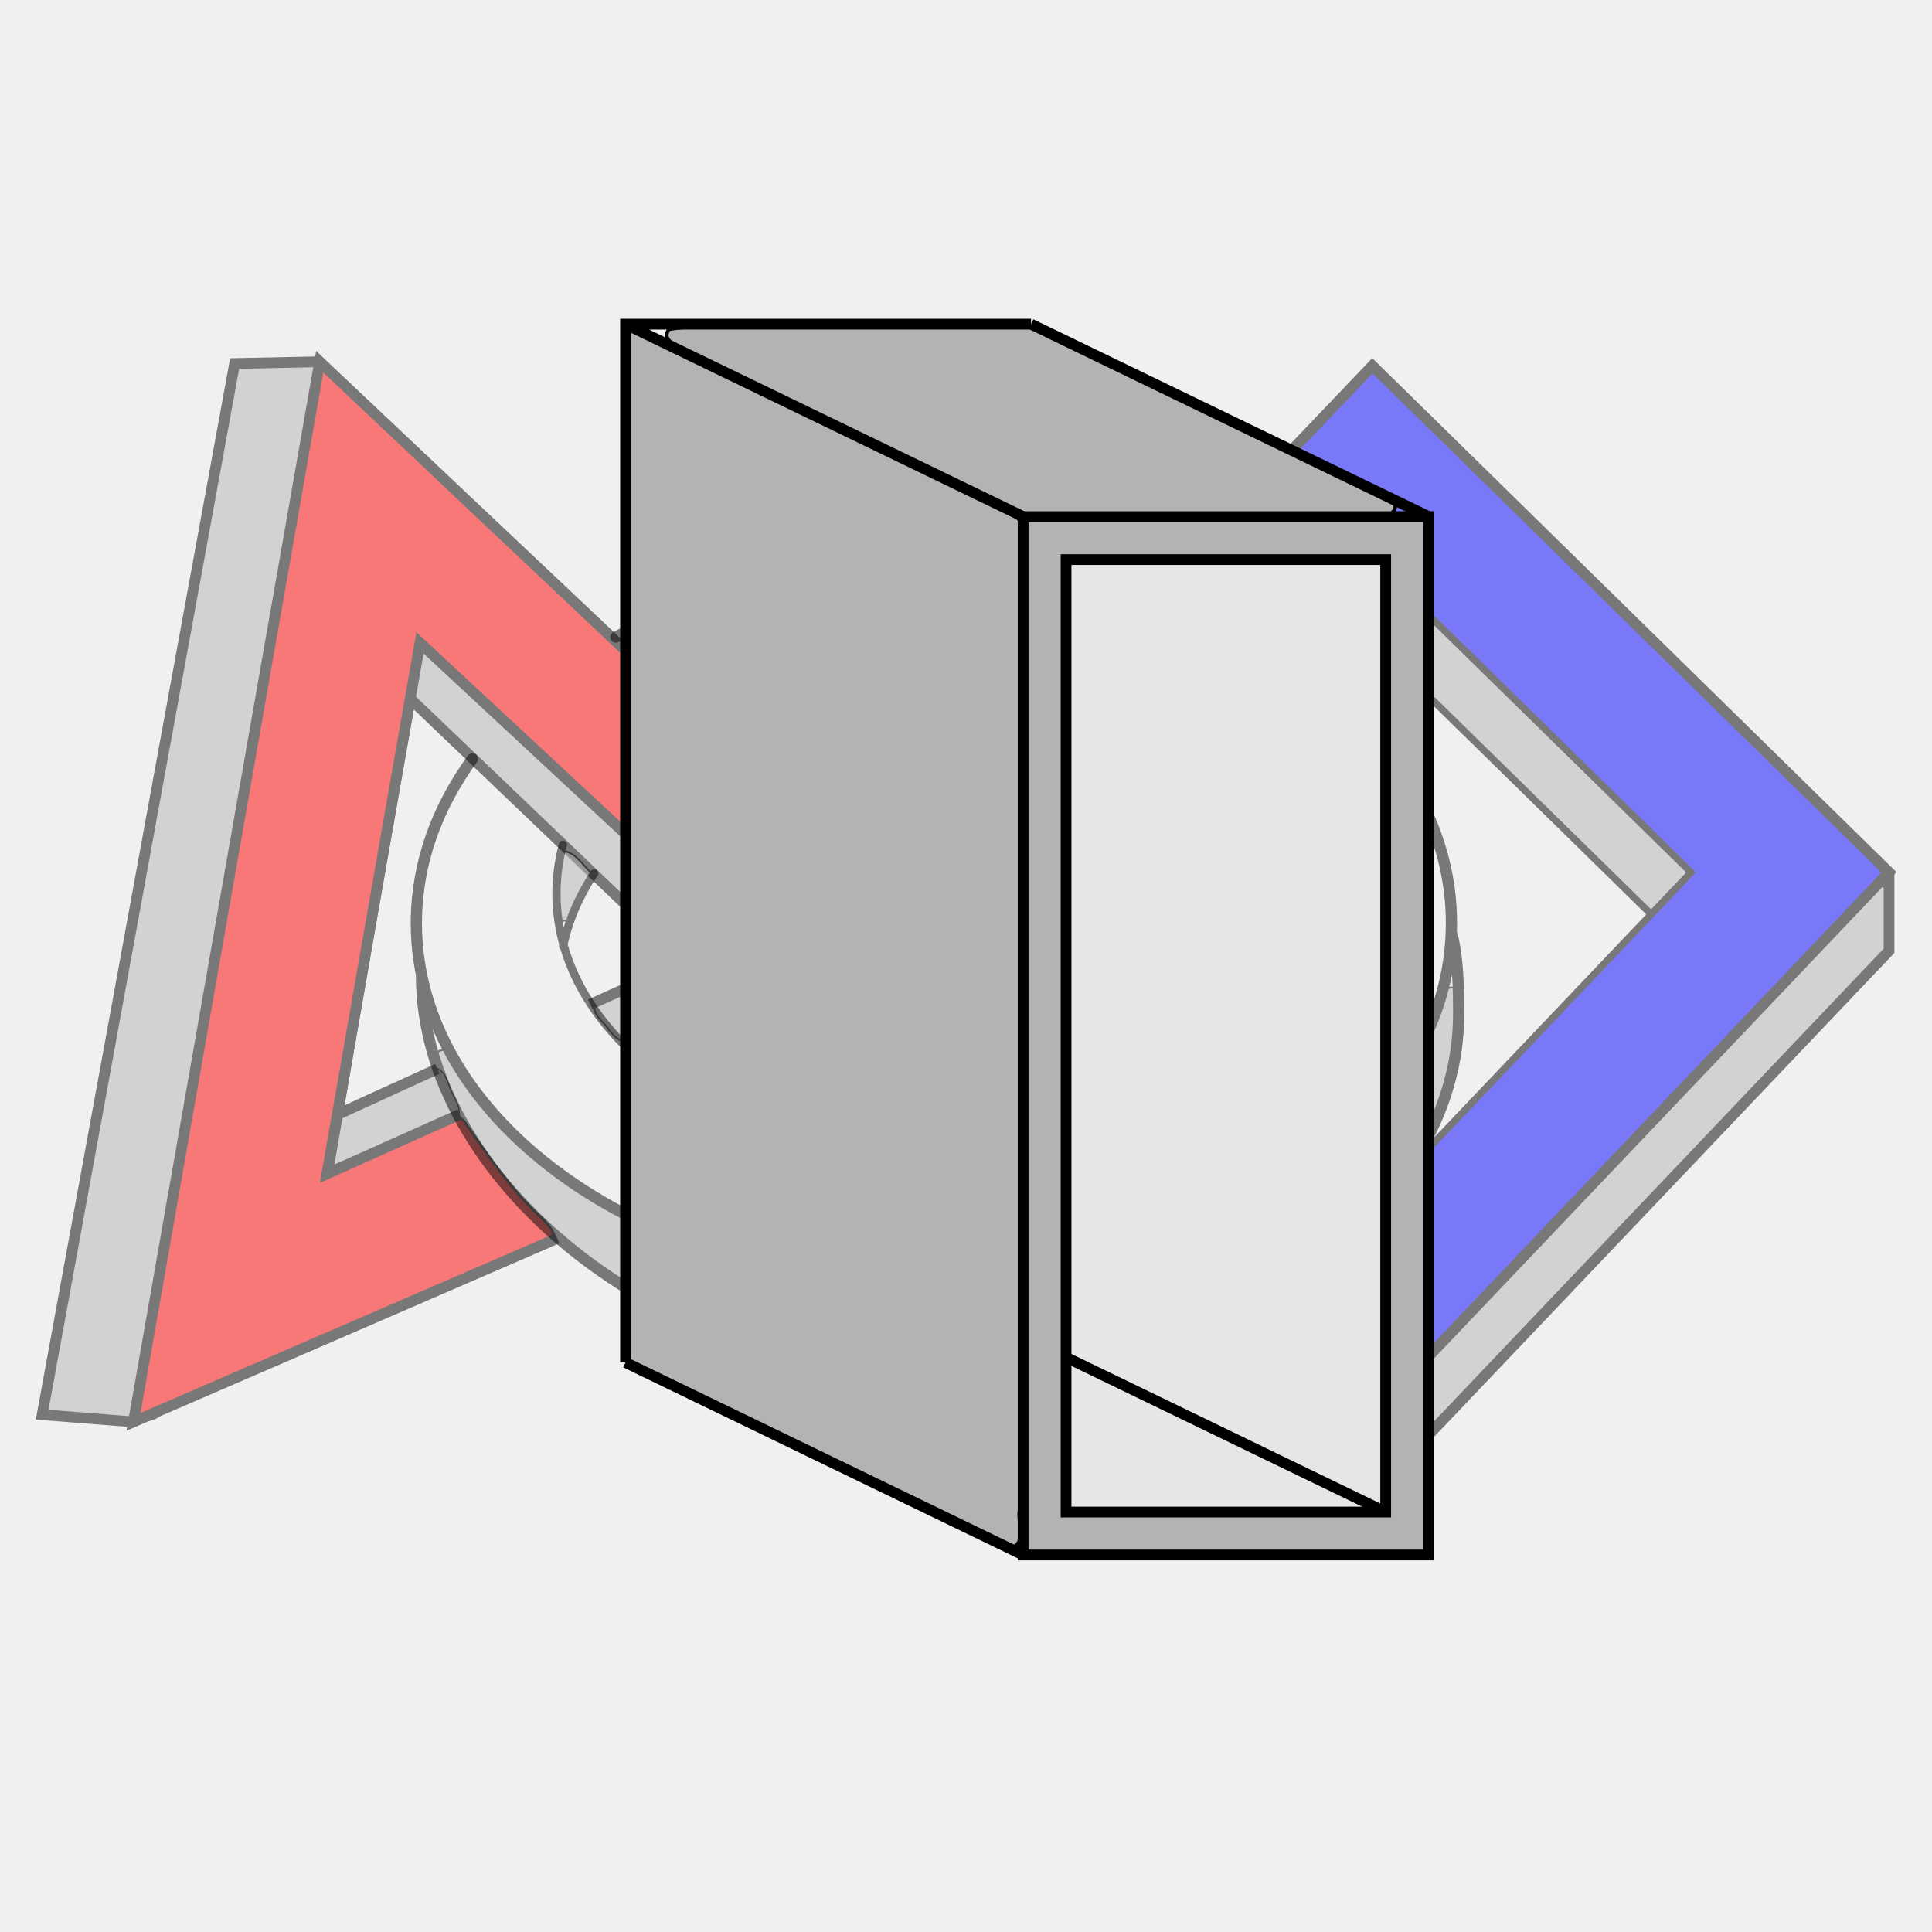
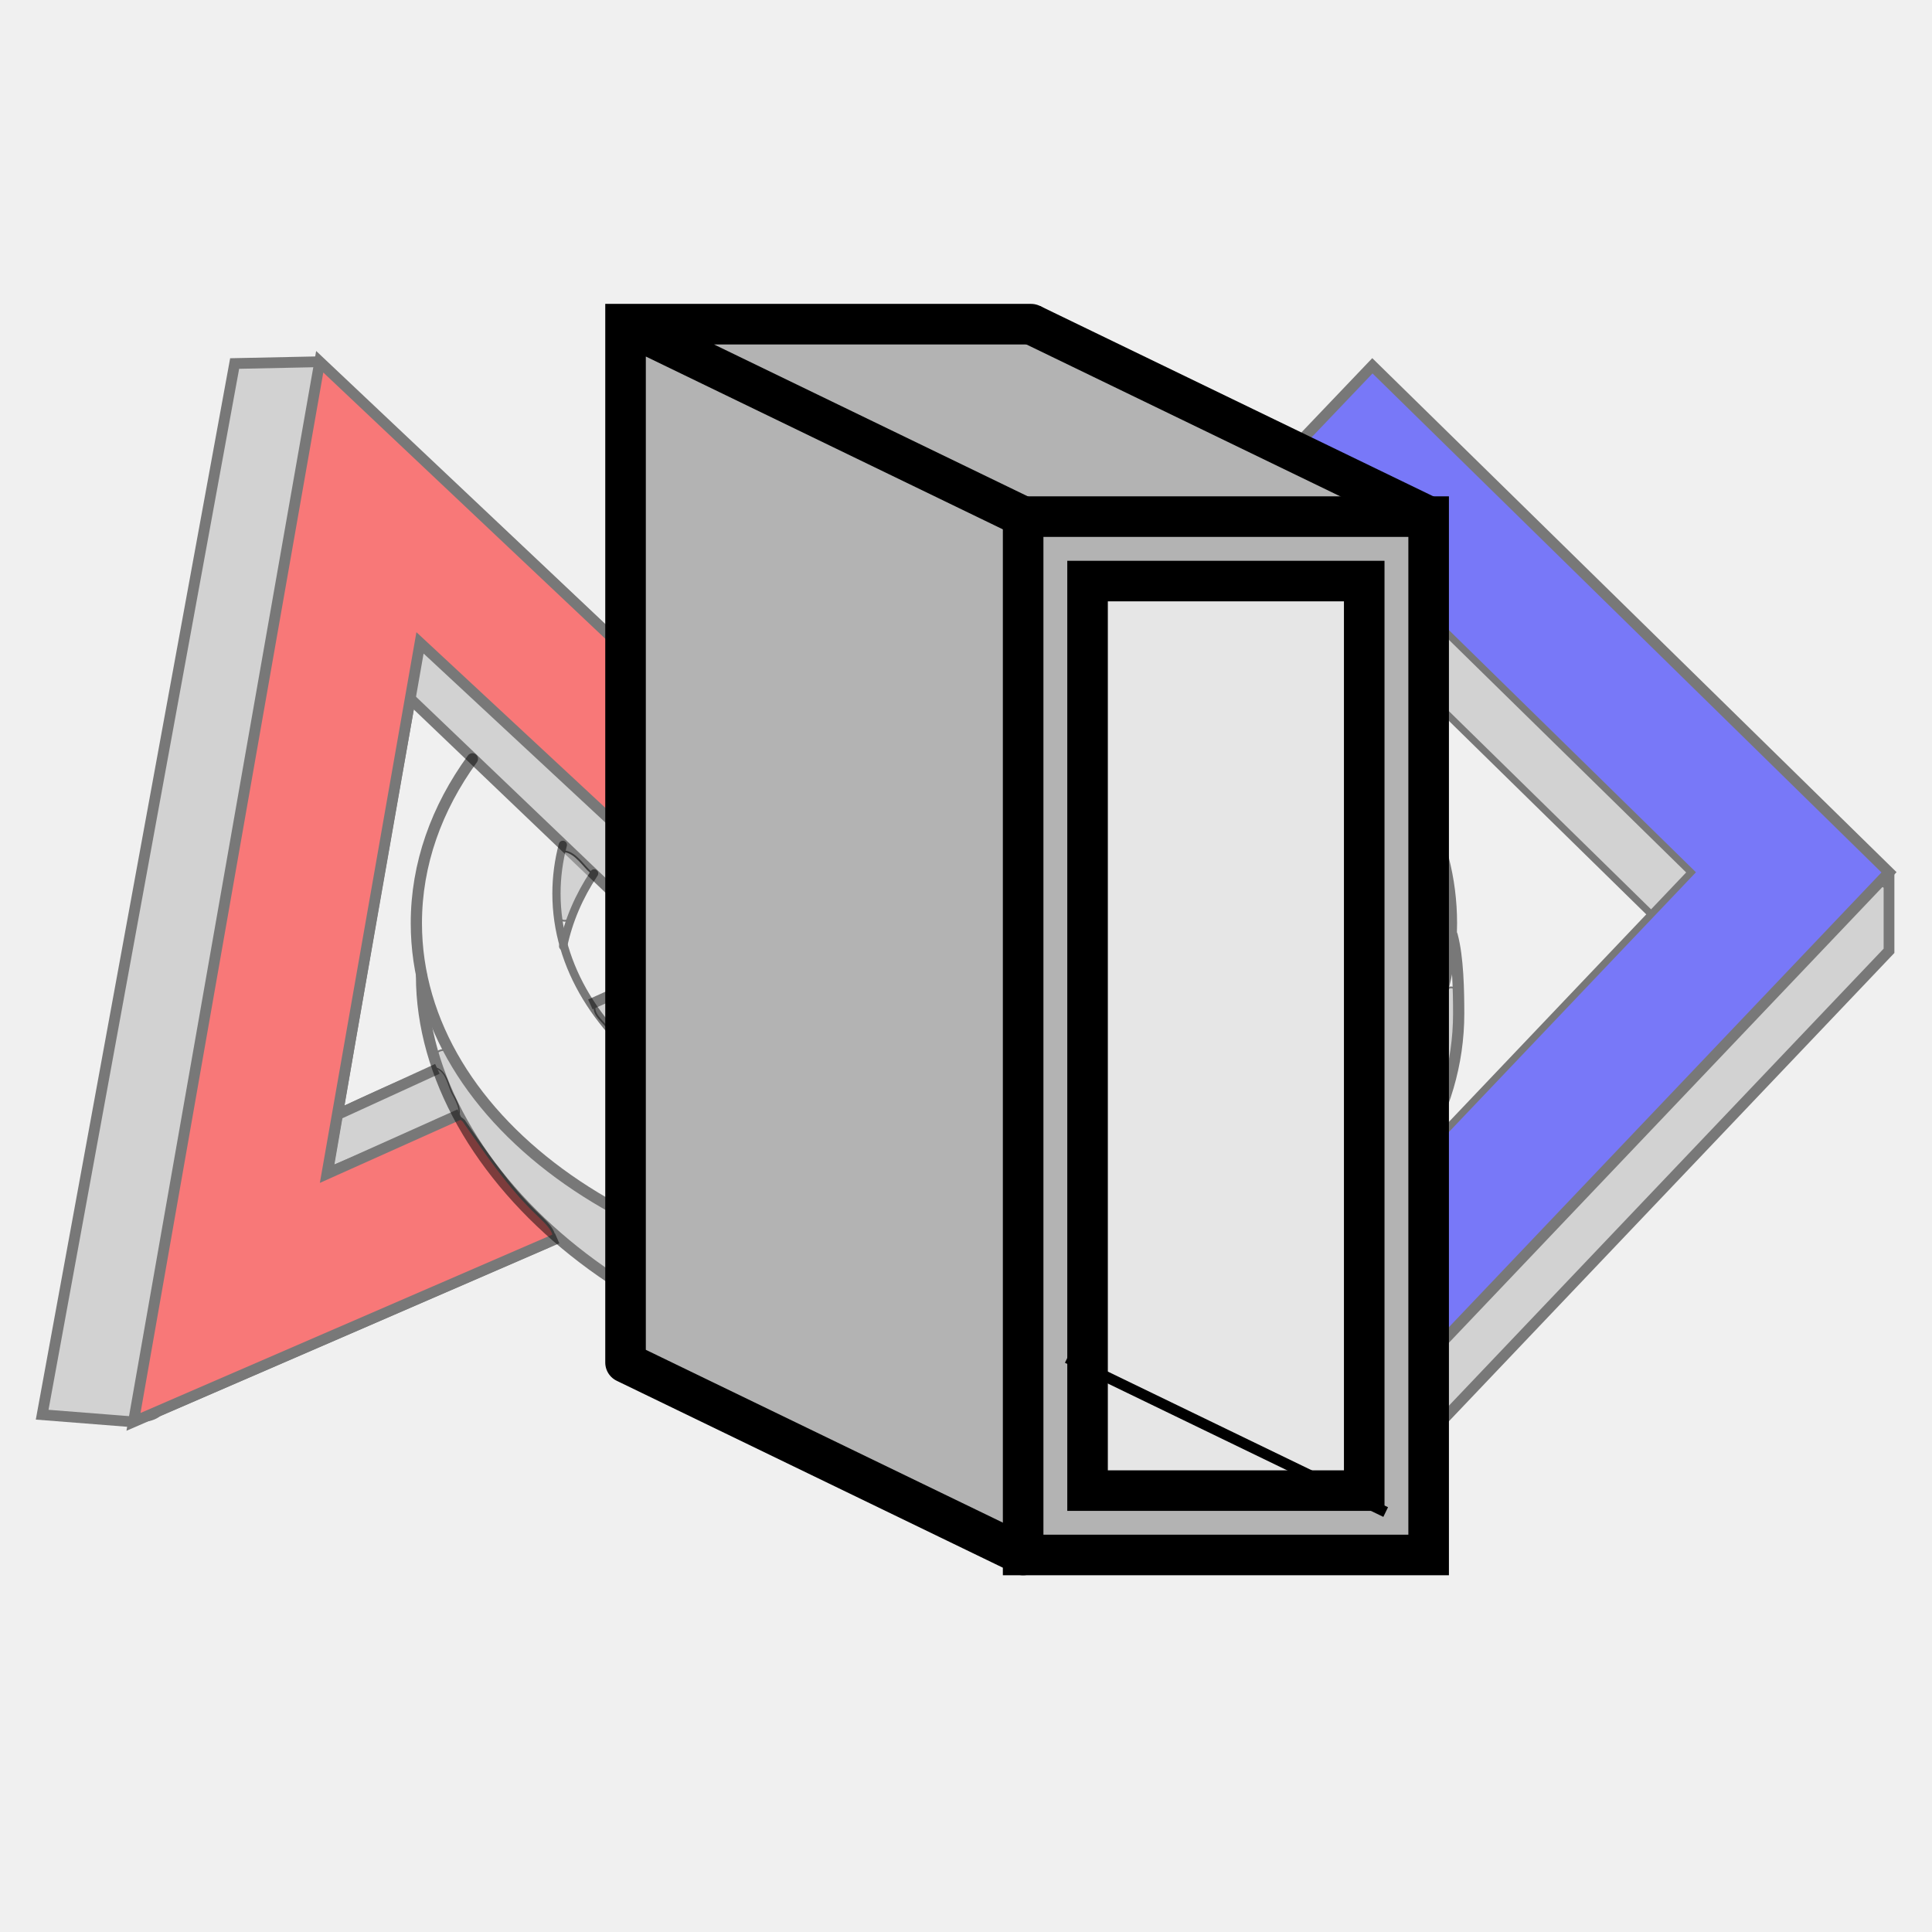
<svg xmlns="http://www.w3.org/2000/svg" width="180" height="180" viewBox="0 0 47.625 47.625" version="1.1" id="svg5">
  <defs id="defs2">
    </defs>
  <g id="layer1" style="display:inline;opacity:0.5" transform="translate(-75.99164,-69.30592)">
    <path style="fill:#b3b3b3;fill-opacity:1;stroke:#000000;stroke-width:0.031;stroke-linecap:round;stroke-linejoin:round;stroke-opacity:1" d="m 86.635,95.634 c -0.78,0.307 -1.547,0.655 -2.305,1.015 -0.219,0.169 -0.16,0.482 -0.233,0.722 -0.007,0.246 -0.177,0.521 -0.027,0.748 0.203,0.231 0.494,-0.013 0.714,-0.088 0.802,-0.363 1.619,-0.699 2.408,-1.089 0.228,-0.165 0.078,-0.445 -0.024,-0.636 -0.135,-0.222 -0.146,-0.57 -0.419,-0.669 -0.037,-0.018 -0.076,-0.005 -0.115,-0.004 z" id="path19122" />
    <path style="fill:#ff0000;fill-opacity:1;stroke:#000000;stroke-width:0.063;stroke-linecap:round;stroke-linejoin:round;stroke-opacity:1" d="m 84.001,78.404 c -0.464,0.139 -0.321,0.77 -0.456,1.131 -1.437,8.164 -2.873,16.329 -4.3,24.494 0.005,0.385 0.47,0.33 0.684,0.154 3.192,-1.38 6.383,-2.76 9.571,-4.147 0.371,-0.246 -0.045,-0.589 -0.242,-0.785 -0.72,-0.682 -1.272,-1.51 -1.835,-2.317 -0.349,-0.337 -0.787,0.127 -1.143,0.217 -0.697,0.307 -1.382,0.621 -2.085,0.91 0.722,-4.232 1.463,-8.464 2.22,-12.69 2.86,2.619 5.706,5.254 8.533,7.909 -1.133,0.565 -2.33,1.016 -3.439,1.62 -0.259,0.362 0.253,0.656 0.485,0.866 0.933,0.725 2.009,1.275 3.127,1.635 0.621,-0.139 1.195,-0.509 1.798,-0.736 0.891,-0.412 1.822,-0.767 2.688,-1.216 0.315,-0.347 -0.277,-0.614 -0.463,-0.864 -0.515,-0.499 -1.031,-0.998 -1.547,-1.497 -0.03,-0.675 0.06,-1.372 -0.044,-2.034 -0.994,-1.029 -2.092,-1.988 -3.126,-2.99 -3.412,-3.207 -6.793,-6.449 -10.244,-9.614 -0.062,-0.015 -0.123,-0.034 -0.185,-0.046 z" id="path16799" />
    <path style="fill:#b3b3b3;fill-opacity:1;stroke:#000000;stroke-width:0.044;stroke-linecap:round;stroke-linejoin:round;stroke-opacity:1" d="m 83.323,78.228 c -0.483,0.014 -0.969,0.012 -1.449,0.06 -0.224,0.169 -0.143,0.519 -0.236,0.763 -1.532,8.305 -3.057,16.612 -4.543,24.925 0.002,0.309 0.394,0.205 0.597,0.26 0.496,0.036 0.995,0.105 1.49,0.111 0.242,-0.122 0.144,-0.469 0.23,-0.686 1.464,-8.401 2.955,-16.798 4.411,-25.201 0.016,-0.272 -0.323,-0.226 -0.5,-0.232 z" id="path19594" />
    <path style="fill:none;fill-opacity:1;fill-rule:evenodd;stroke:#000000;stroke-width:0.265px;stroke-linecap:butt;stroke-linejoin:miter;stroke-opacity:1" d="m 89.726,99.833 -10.444,4.523 4.591,-26.133 13.743,12.975 m 2.156,4.106 -4.568,2.017" id="path870" />
    <path style="fill:none;fill-rule:evenodd;stroke:#000000;stroke-width:0.265px;stroke-linecap:butt;stroke-linejoin:miter;stroke-opacity:1" d="m 83.873,78.223 -2.097,0.044 -4.745,25.912 2.251,0.177" id="path872" />
    <path style="fill:#b3b3b3;fill-opacity:1;stroke:#000000;stroke-width:0.044;stroke-linecap:round;stroke-linejoin:round;stroke-opacity:1" d="m 86.437,85.39 c -0.221,0.137 -0.175,0.465 -0.251,0.687 -0.058,0.212 -0.079,0.458 0.131,0.595 2.137,2.154 4.404,4.22 6.543,6.343 -0.717,0.36 -1.492,0.638 -2.192,1.034 -0.109,0.257 0.21,0.438 0.327,0.635 0.133,0.168 0.342,0.403 0.569,0.233 1.108,-0.487 2.219,-0.971 3.307,-1.502 0.198,-0.241 -0.191,-0.409 -0.31,-0.578 -2.579,-2.463 -5.2,-4.881 -7.822,-7.297 -0.087,-0.068 -0.175,-0.184 -0.302,-0.15 z" id="path19438" />
    <path style="fill:none;fill-rule:evenodd;stroke:#000000;stroke-width:0.265px;stroke-linecap:butt;stroke-linejoin:miter;stroke-opacity:1" d="m 91.346,95.03 3.784,-1.71 -8.785,-8.167 -2.295,13.089 3.275,-1.468" id="path874" />
    <path style="fill:none;fill-rule:evenodd;stroke:#000000;stroke-width:0.265px;stroke-linecap:butt;stroke-linejoin:miter;stroke-opacity:1" d="m 90.544,94.065 2.339,-1.057 -6.788,-6.489 m -1.779,10.26 2.457,-1.125" id="path4790" />
  </g>
  <g id="layer4" style="display:inline;opacity:0.5" transform="translate(-75.99164,-69.30592)">
    <path style="fill:#0000ff;fill-opacity:1;stroke:#000000;stroke-width:0.044;stroke-linecap:round;stroke-linejoin:round;stroke-opacity:1" d="m 109.723,78.439 c -3.895,4.041 -7.751,8.12 -11.612,12.194 -0.153,0.206 -0.414,0.349 -0.488,0.601 0.175,0.313 0.511,0.516 0.746,0.786 1.73,1.66 3.429,3.355 5.211,4.96 0.238,0.161 0.501,-0.117 0.728,-0.186 0.808,-0.422 1.633,-0.868 2.275,-1.526 0.118,-0.264 -0.249,-0.406 -0.371,-0.59 -1.232,-1.22 -2.502,-2.407 -3.718,-3.638 2.449,-2.6 4.922,-5.18 7.414,-7.737 2.585,2.479 5.148,4.981 7.689,7.506 -2.274,2.446 -4.623,4.824 -6.858,7.306 -0.759,1.073 -1.744,1.979 -2.82,2.717 -0.219,0.129 -0.07,0.367 0.089,0.472 0.752,0.736 1.493,1.485 2.278,2.186 0.264,0.086 0.389,-0.267 0.574,-0.397 3.863,-4.049 7.726,-8.099 11.556,-12.18 0.102,-0.267 -0.261,-0.401 -0.387,-0.592 -4.013,-3.976 -8.058,-7.92 -12.09,-11.877 -0.079,-0.05 -0.136,-0.049 -0.218,-0.004 z" id="path20429" />
    <path style="fill:#b3b3b3;fill-opacity:1;stroke:#000000;stroke-width:0.044;stroke-linecap:round;stroke-linejoin:round;stroke-opacity:1" d="m 122.32,91.152 c -0.408,0.303 -0.722,0.732 -1.094,1.083 -3.577,3.71 -7.09,7.483 -10.698,11.162 -0.086,0.148 -0.247,0.139 -0.341,0.006 -0.844,-0.761 -1.63,-1.594 -2.481,-2.341 -0.252,-0.042 -0.46,0.216 -0.695,0.295 -0.164,0.117 -0.479,0.16 -0.487,0.404 0.267,0.376 0.662,0.658 0.977,0.999 0.909,0.858 1.778,1.763 2.725,2.579 0.186,0.182 0.401,-0.005 0.512,-0.171 3.911,-4.127 7.836,-8.241 11.755,-12.361 0.098,-0.429 0.043,-0.892 0.058,-1.335 0.006,-0.141 -0.043,-0.355 -0.231,-0.32 z" id="path20140" />
    <path style="fill:#b3b3b3;fill-opacity:1;stroke:#000000;stroke-width:0.044;stroke-linecap:round;stroke-linejoin:round;stroke-opacity:1" d="m 97.646,91.52 c -0.201,0.193 -0.081,0.526 -0.116,0.776 0.044,0.31 -0.079,0.677 0.092,0.947 1.49,1.413 2.928,2.884 4.468,4.243 0.237,0.126 0.506,-0.093 0.751,-0.122 0.208,-0.093 0.533,-0.092 0.631,-0.315 -0.051,-0.269 -0.381,-0.41 -0.545,-0.626 -1.703,-1.63 -3.386,-3.281 -5.109,-4.889 -0.059,-0.034 -0.108,-0.038 -0.171,-0.013 z" id="path20179" />
    <path style="fill:#b3b3b3;fill-opacity:1;stroke:#000000;stroke-width:0.044;stroke-linecap:round;stroke-linejoin:round;stroke-opacity:1" d="m 109.829,83.258 c -2.435,2.486 -4.833,5.01 -7.227,7.537 -0.145,0.104 -0.242,0.317 -0.064,0.441 0.271,0.257 0.521,0.565 0.841,0.752 0.268,-0.052 0.407,-0.381 0.621,-0.544 1.971,-2.062 3.931,-4.135 5.913,-6.187 2.222,2.179 4.442,4.359 6.661,6.541 0.281,0.133 0.422,-0.286 0.622,-0.42 0.147,-0.188 0.377,-0.335 0.454,-0.567 -0.145,-0.324 -0.496,-0.517 -0.72,-0.791 -2.295,-2.255 -4.587,-4.515 -6.898,-6.754 -0.074,-0.035 -0.127,-0.053 -0.202,-0.008 z" id="path20218" />
    <path style="fill:none;fill-rule:evenodd;stroke:#000000;stroke-width:0.265px;stroke-linecap:butt;stroke-linejoin:miter;stroke-opacity:1" d="m 110.383,103.607 12.174,-12.798 -12.735,-12.486 -12.298,12.892 6.087,5.865 m 4.066,3.918 2.707,2.609" id="path9408" />
    <path id="path9619" style="fill:none;fill-rule:evenodd;stroke:#000000;stroke-width:0.172px;stroke-linecap:butt;stroke-linejoin:miter;stroke-opacity:1" d="m 110.729,98.115 c 2.316,-2.435 4.632,-4.87 6.948,-7.305 -2.59,-2.539 -5.18,-5.079 -7.77,-7.618 -2.5,2.621 -5,5.242 -7.5,7.862 l 4.276,4.121" />
    <path style="fill:none;fill-rule:evenodd;stroke:#000000;stroke-width:0.265px;stroke-linecap:butt;stroke-linejoin:miter;stroke-opacity:1" d="m 110.383,105.542 12.174,-12.798 v -1.935 m -25.034,0.406 v 1.935 l 4.573,4.406 m 4.291,4.135 3.996,3.851" id="path10027" />
    <path id="path10029" style="fill:none;fill-rule:evenodd;stroke:#000000;stroke-width:0.172px;stroke-linecap:butt;stroke-linejoin:miter;stroke-opacity:1" d="M 116.693,91.843 109.907,85.19 c -2.173,2.277 -4.345,4.555 -6.518,6.832" />
  </g>
  <g id="layer3" style="display:inline;opacity:0.5" transform="translate(-75.99164,-69.30592)">
    <path style="fill:#b3b3b3;fill-opacity:1;stroke:#000000;stroke-width:0.044;stroke-linecap:round;stroke-linejoin:round;stroke-opacity:1" d="m 107.134,88.102 c -0.266,0.111 -0.414,0.412 -0.636,0.594 -0.136,0.173 -0.542,0.407 -0.261,0.627 0.703,0.641 1.369,1.349 1.783,2.216 0.053,0.168 0.298,0.368 0.416,0.143 0.115,-0.641 -0.019,-1.314 -0.231,-1.924 -0.222,-0.581 -0.505,-1.163 -0.937,-1.617 -0.039,-0.026 -0.086,-0.042 -0.134,-0.038 z" id="path19867" />
    <path style="fill:#b3b3b3;fill-opacity:1;stroke:#000000;stroke-width:0.044;stroke-linecap:round;stroke-linejoin:round;stroke-opacity:1" d="m 98.984,84.757 c -2.082,0.022 -4.198,0.498 -5.993,1.579 -0.181,0.081 -0.21,0.318 -0.04,0.431 0.409,0.417 0.833,0.832 1.278,1.204 0.274,0.038 0.538,-0.185 0.813,-0.24 1.515,-0.506 3.119,-0.71 4.718,-0.628 0.508,0.008 1.006,0.076 1.505,0.119 0.311,-0.18 0.525,-0.525 0.798,-0.769 0.281,-0.31 0.6,-0.594 0.84,-0.938 0.038,-0.29 -0.347,-0.271 -0.536,-0.346 -1.105,-0.276 -2.243,-0.423 -3.383,-0.413 z" id="path19906" />
    <path style="fill:#b3b3b3;fill-opacity:1;stroke:#000000;stroke-width:0.044;stroke-linecap:round;stroke-linejoin:round;stroke-opacity:1" d="m 89.927,90.294 c -0.258,0.086 -0.188,0.439 -0.235,0.652 0.006,0.335 -0.107,0.738 0.111,1.025 0.251,0.147 0.353,-0.229 0.453,-0.386 0.094,-0.256 0.347,-0.502 0.301,-0.774 -0.191,-0.168 -0.365,-0.466 -0.63,-0.517 z" id="path19945" />
    <path style="fill:#b3b3b3;fill-opacity:1;stroke:#000000;stroke-width:0.044;stroke-linecap:round;stroke-linejoin:round;stroke-opacity:1" d="m 111.73,93.649 c -0.251,0.122 -0.264,0.468 -0.381,0.696 -0.815,2.14 -2.604,3.756 -4.583,4.821 -2.954,1.593 -6.431,2.048 -9.759,1.725 -3.114,-0.363 -6.282,-1.515 -8.528,-3.791 -0.538,-0.546 -0.996,-1.165 -1.395,-1.816 -0.115,-0.195 -0.447,-0.06 -0.354,0.16 0.804,2.456 2.718,4.41 4.903,5.713 2.349,1.4 5.095,2.113 7.825,2.074 1.83,-0.06 3.663,-0.326 5.393,-0.94 2.403,-0.839 4.705,-2.297 6.063,-4.501 0.726,-1.169 1.091,-2.557 1.037,-3.931 -0.009,-0.115 -0.093,-0.233 -0.222,-0.21 z" id="path19984" />
    <path id="path1136" style="fill:none;stroke:#000000;stroke-width:0.277;stroke-linecap:round;stroke-linejoin:round" d="m 91.173,85.01 c 2.163,-1.183 4.885,-1.887 7.841,-1.887 1.939,0 3.778,0.303 5.423,0.846 m 4.392,2.383 c 1.837,1.549 2.942,3.539 2.942,5.711 0,4.937 -5.712,8.939 -12.758,8.939 -7.046,0 -12.758,-4.002 -12.758,-8.939 0,-1.458 0.498,-2.835 1.382,-4.051" />
    <path id="path1136-5" style="fill:none;stroke:#000000;stroke-width:0.277;stroke-linecap:round;stroke-linejoin:round" d="m 111.789,92.367 c 0.145,0.54 0.16,1.355 0.16,1.925 0,4.937 -5.712,8.939 -12.758,8.939 -7.046,0 -12.808,-4.931 -12.808,-9.868" />
    <path id="path1136-5-5" style="fill:none;stroke:#000000;stroke-width:0.203;stroke-linecap:round;stroke-linejoin:round" d="m 92.823,86.459 c 1.659,-1.04 3.853,-1.673 6.258,-1.673 1.42,0 2.766,0.221 3.972,0.615 m 4.156,2.669 c 0.792,0.961 1.246,2.075 1.246,3.264 0,3.616 -4.197,6.548 -9.373,6.548 -5.177,0 -9.373,-2.932 -9.373,-6.548 0,-0.41 0.054,-0.812 0.157,-1.202" />
    <path id="path1136-5-5-8" style="fill:none;stroke:#000000;stroke-width:0.203;stroke-linecap:round;stroke-linejoin:round" d="m 94.241,88.005 c 1.427,-0.614 3.108,-0.968 4.906,-0.968 0.761,0 1.501,0.063 2.21,0.183 m 4.76,1.986 c 1.129,0.876 1.924,1.966 2.245,3.172 m -18.489,0.252 c 0.132,-0.632 0.393,-1.234 0.764,-1.794" />
  </g>
  <g id="layer2">
    <path d="M 0,0" id="path2056" style="fill:#ffffff;fill-opacity:1" />
    <path d="M 0,0" id="path2078" style="fill:#000000" />
    <path d="M 0,0" id="path2100" />
    <path style="fill:#b3b3b3;fill-opacity:1;stroke:#000000;stroke-width:0.334;stroke-linecap:round;stroke-miterlimit:4;stroke-dasharray:none;paint-order:markers fill stroke" d="m 58.32,31.093 c -0.055,31.788 -0.003,63.583 -0.018,95.374 1.5,1.621 4.118,2.117 6.039,3.313 9.925,4.803 19.809,9.691 29.781,14.394 1.636,-0.172 0.568,-2.564 0.911,-3.687 0.215,-30.666 0.016,-61.334 -8.87e-4,-92 C 93.53,46.868 90.913,46.375 88.99,45.183 79.046,40.363 69.102,35.543 59.158,30.724 58.746,30.617 58.536,30.759 58.32,31.093 Z" id="path3615" transform="scale(0.2645833)" />
    <path style="fill:#b3b3b3;fill-opacity:1;stroke:#000000;stroke-width:0.334;stroke-linecap:round;stroke-miterlimit:4;stroke-dasharray:none;paint-order:markers fill stroke" d="m 75.178,30.271 c -4.266,0.148 -8.615,-0.222 -12.833,0.395 -1.005,1.329 1.587,1.737 2.338,2.364 10.18,5.154 20.454,10.162 30.749,15.056 11.385,-0.092 22.795,0.302 34.166,-0.231 1.334,-1.121 -1.162,-1.696 -1.912,-2.183 -10.588,-5.2 -21.202,-10.389 -31.867,-15.406 -6.881,0.002 -13.761,-0.005 -20.642,0.005 z" id="path3654" transform="scale(0.2645833)" />
-     <path style="fill:#b3b3b3;fill-rule:evenodd;stroke:#000000;stroke-width:0.265px;stroke-linecap:butt;stroke-linejoin:miter;stroke-opacity:1;fill-opacity:1" d="m 25.221,12.86 v 25.471 h 9.996 V 12.735 h -9.996 z" id="path891" />
-     <path style="fill:none;fill-rule:evenodd;stroke:#000000;stroke-width:0.265px;stroke-linecap:butt;stroke-linejoin:miter;stroke-opacity:1" d="M 35.218,12.735 25.416,7.991" id="path895" />
-     <path id="path1012" style="fill:none;fill-rule:evenodd;stroke:#000000;stroke-width:0.265px;stroke-linecap:butt;stroke-linejoin:miter;stroke-opacity:1" d="M 15.42,33.587 V 7.991 h 9.996 M 25.221,38.331 15.42,33.587 M 25.221,12.735 15.42,7.991" />
-     <path id="path1261" style="fill:#e6e6e6;fill-rule:evenodd;stroke:#000000;stroke-width:0.265px;stroke-linecap:butt;stroke-linejoin:miter;stroke-opacity:1;fill-opacity:1" d="m 26.279,37.273 c 2.626,-10e-7 5.253,0 7.879,0 0,-7.826 0,-15.652 0,-23.479 -2.626,0 -5.253,0 -7.879,0 0,7.826 0,15.652 0,23.479 z" />
+     <path style="fill:#b3b3b3;fill-rule:evenodd;stroke:#000000;stroke-width:1;stroke-linecap:butt;stroke-linejoin:miter;stroke-opacity:1;fill-opacity:1;stroke-miterlimit:4;stroke-dasharray:none" d="m 25.221,12.86 v 25.471 h 9.996 V 12.735 h -9.996 z" id="path891" />
+     <path style="fill:none;fill-rule:evenodd;stroke:#000000;stroke-width:1;stroke-linecap:butt;stroke-linejoin:miter;stroke-opacity:1;stroke-miterlimit:4;stroke-dasharray:none" d="M 35.218,12.735 25.416,7.991" id="path895" />
+     <path id="path1012" style="fill:none;fill-rule:evenodd;stroke:#000000;stroke-width:1;stroke-linecap:round;stroke-linejoin:miter;stroke-opacity:1;stroke-miterlimit:4;stroke-dasharray:none" d="M 15.42,33.587 V 7.991 h 9.996 M 25.221,38.331 15.42,33.587 M 25.221,12.735 15.42,7.991" />
+     <path id="path1261" style="fill:#e6e6e6;fill-opacity:1;fill-rule:evenodd;stroke:#000000;stroke-width:1;stroke-linecap:butt;stroke-linejoin:miter;stroke-miterlimit:4;stroke-dasharray:none;stroke-opacity:1" d="m 26.809,36.744 c 2.273,0 4.547,0 6.82,0 0,-7.473 0,-14.947 0,-22.42 -2.273,0 -4.547,0 -6.82,0 0,7.473 0,14.947 0,22.42 z" />
    <path style="fill:#000000;fill-rule:evenodd;stroke:#000000;stroke-width:0.265px;stroke-linecap:butt;stroke-linejoin:miter;stroke-opacity:1;fill-opacity:1" d="M 34.158,37.273 26.309,33.474" id="path1591" />
  </g>
</svg>
